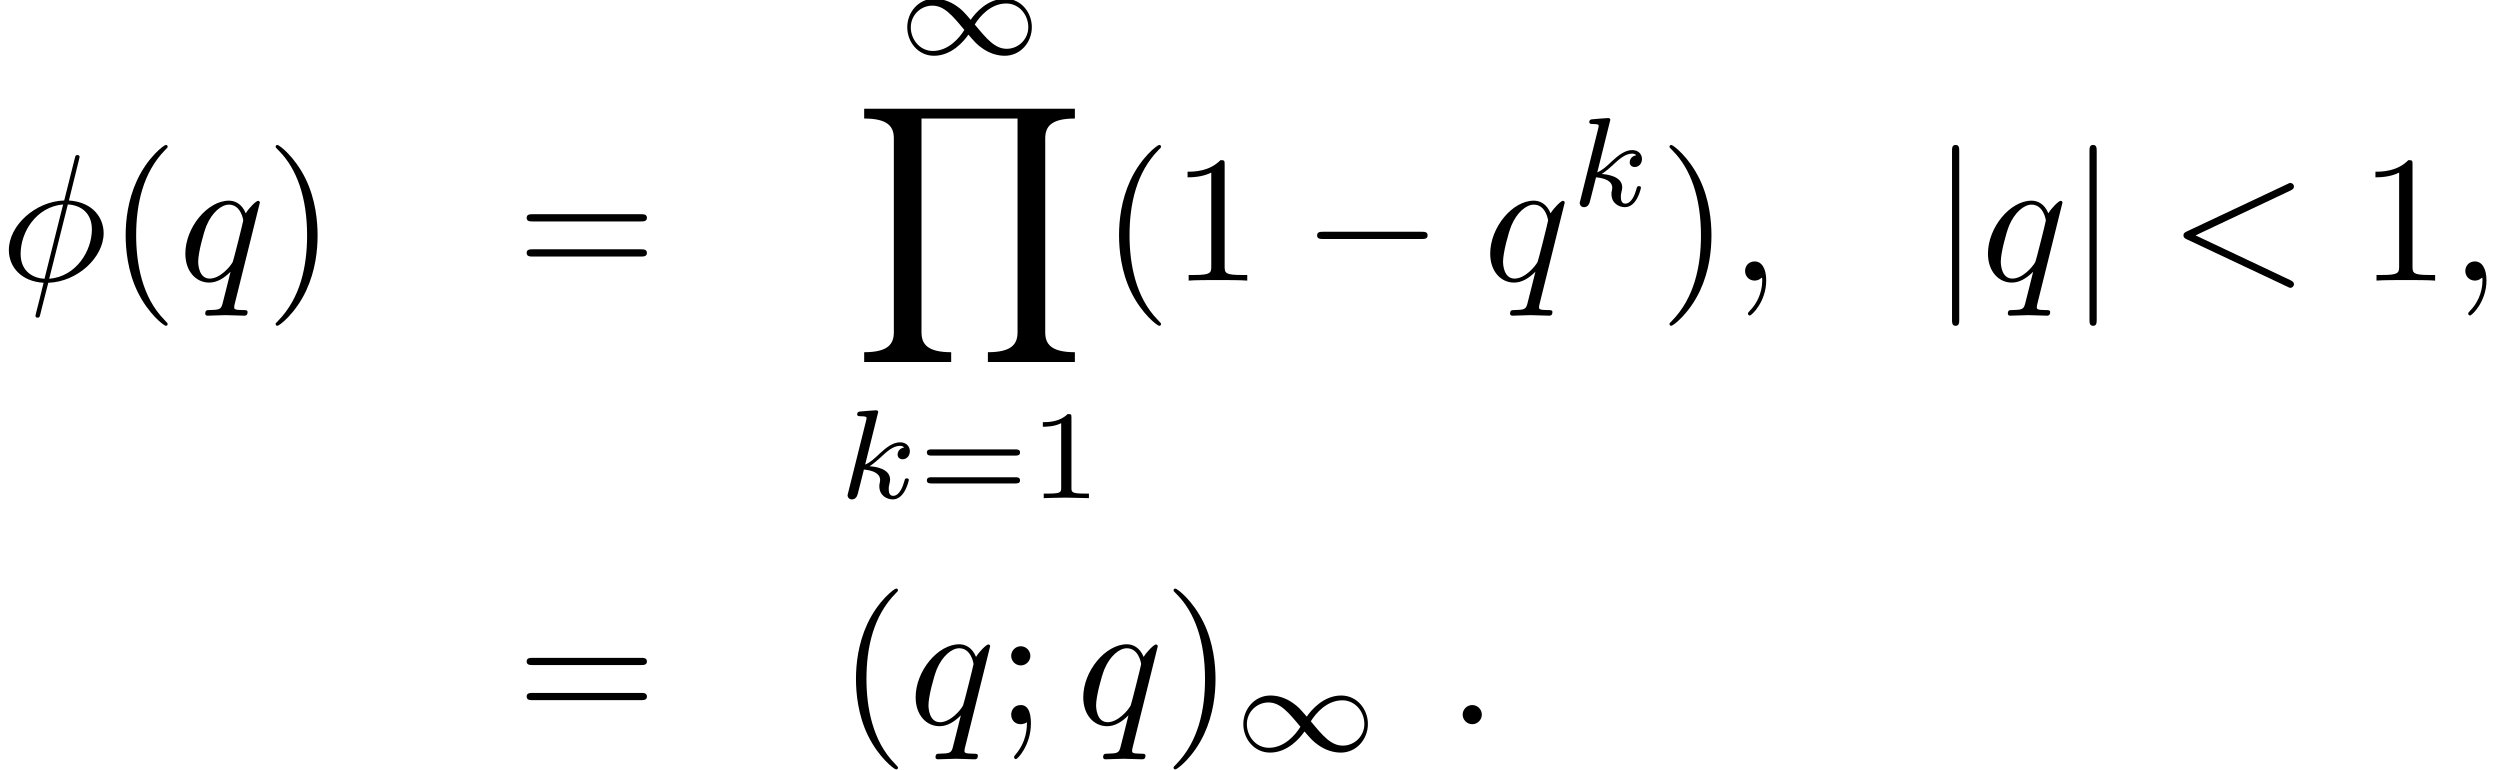
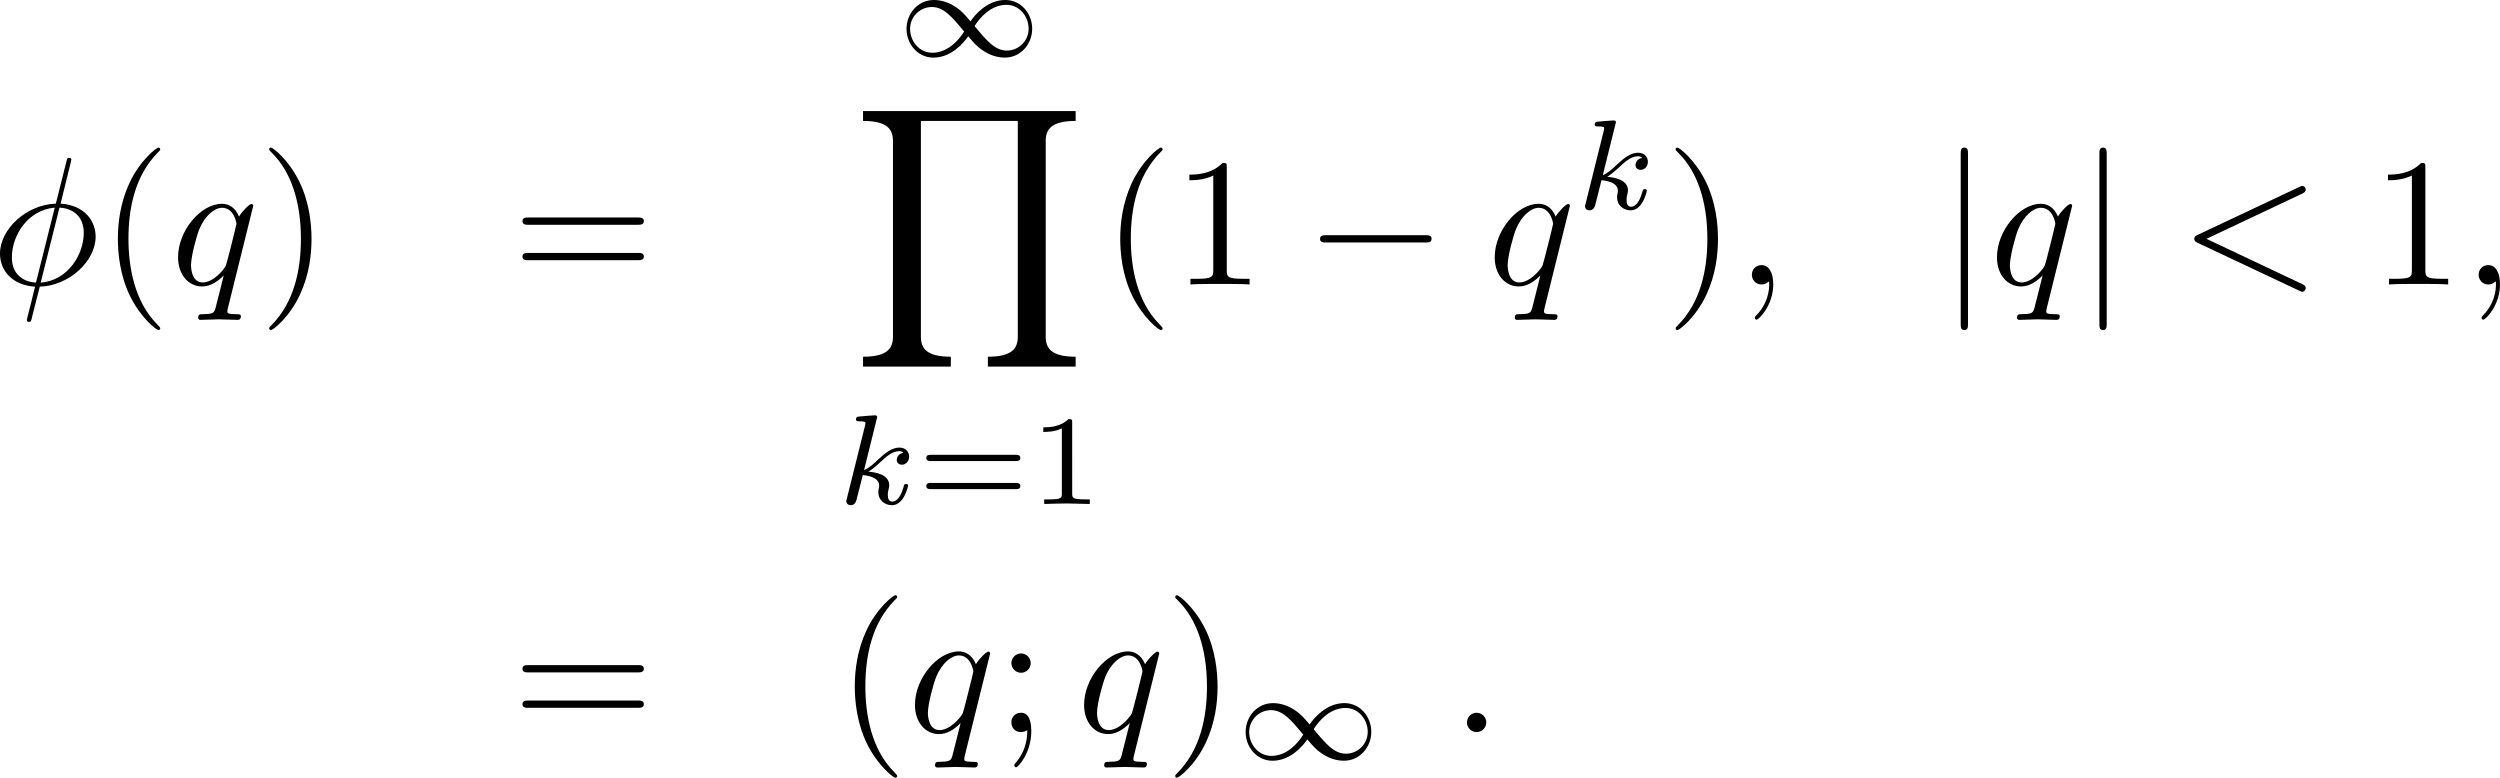
- <svg xmlns="http://www.w3.org/2000/svg" xmlns:xlink="http://www.w3.org/1999/xlink" version="1.1" width="137.709pt" height="42.383pt" viewBox="163.939 74.72 137.709 42.383">
-   <defs>
-     <path id="g0-0" d="M6.565-2.291C6.735-2.291 6.914-2.291 6.914-2.491S6.735-2.69 6.565-2.69H1.176C1.006-2.69 .827-2.69 .827-2.491S1.006-2.291 1.176-2.291H6.565Z" />
-     <path id="g0-106" d="M1.584-7.113C1.584-7.293 1.584-7.472 1.385-7.472S1.186-7.293 1.186-7.113V2.132C1.186 2.311 1.186 2.491 1.385 2.491S1.584 2.311 1.584 2.132V-7.113Z" />
-     <path id="g5-49" d="M2.336-4.435C2.336-4.624 2.322-4.631 2.127-4.631C1.681-4.191 1.046-4.184 .76-4.184V-3.933C.928-3.933 1.388-3.933 1.771-4.129V-.572C1.771-.342 1.771-.251 1.074-.251H.809V0C.934-.007 1.792-.028 2.05-.028C2.267-.028 3.145-.007 3.299 0V-.251H3.034C2.336-.251 2.336-.342 2.336-.572V-4.435Z" />
-     <path id="g5-61" d="M5.356-2.343C5.461-2.343 5.621-2.343 5.621-2.518C5.621-2.685 5.454-2.685 5.363-2.685H.746C.656-2.685 .488-2.685 .488-2.518C.488-2.343 .649-2.343 .753-2.343H5.356ZM5.363-.809C5.454-.809 5.621-.809 5.621-.976C5.621-1.151 5.461-1.151 5.356-1.151H.753C.649-1.151 .488-1.151 .488-.976C.488-.809 .656-.809 .746-.809H5.363Z" />
-     <path id="g1-49" d="M4.031-1.911C3.661-2.343 3.55-2.462 3.285-2.65C2.859-2.957 2.413-3.075 2.029-3.075C1.165-3.075 .537-2.336 .537-1.499C.537-.683 1.137 .07 2.008 .07C2.978 .07 3.654-.725 3.905-1.095C4.275-.663 4.387-.544 4.652-.356C5.077-.049 5.523 .07 5.907 .07C6.772 .07 7.399-.669 7.399-1.506C7.399-2.322 6.8-3.075 5.928-3.075C4.958-3.075 4.282-2.28 4.031-1.911ZM4.254-1.653C4.533-2.106 5.14-2.81 5.991-2.81C6.709-2.81 7.204-2.176 7.204-1.506S6.66-.314 6.018-.314C5.37-.314 4.924-.844 4.254-1.653ZM3.682-1.353C3.403-.9 2.797-.195 1.946-.195C1.227-.195 .732-.83 .732-1.499S1.276-2.692 1.918-2.692C2.566-2.692 3.013-2.162 3.682-1.353Z" />
-     <path id="g3-107" d="M2.183-4.631C2.19-4.645 2.211-4.735 2.211-4.742C2.211-4.777 2.183-4.84 2.099-4.84C1.96-4.84 1.381-4.784 1.206-4.77C1.151-4.763 1.053-4.756 1.053-4.61C1.053-4.512 1.151-4.512 1.234-4.512C1.569-4.512 1.569-4.463 1.569-4.407C1.569-4.359 1.555-4.317 1.541-4.254L.558-.307C.523-.181 .523-.167 .523-.153C.523-.049 .607 .07 .76 .07C.948 .07 1.039-.07 1.081-.223C1.095-.251 1.395-1.478 1.423-1.576C1.918-1.527 2.315-1.367 2.315-1.004C2.315-.969 2.315-.934 2.301-.865C2.273-.76 2.273-.725 2.273-.649C2.273-.153 2.678 .07 3.013 .07C3.689 .07 3.898-.99 3.898-.997C3.898-1.088 3.808-1.088 3.787-1.088C3.689-1.088 3.682-1.053 3.647-.921C3.564-.621 3.375-.126 3.034-.126C2.845-.126 2.79-.3 2.79-.488C2.79-.607 2.79-.621 2.831-.802C2.838-.823 2.866-.941 2.866-1.018C2.866-1.639 2.029-1.736 1.736-1.757C1.939-1.883 2.197-2.113 2.315-2.218C2.671-2.552 3.02-2.88 3.41-2.88C3.494-2.88 3.585-2.859 3.64-2.79C3.34-2.741 3.278-2.504 3.278-2.399C3.278-2.246 3.396-2.141 3.557-2.141C3.745-2.141 3.954-2.294 3.954-2.587C3.954-2.817 3.787-3.075 3.417-3.075C3.02-3.075 2.657-2.79 2.301-2.462C2.008-2.183 1.778-1.967 1.492-1.848L2.183-4.631Z" />
-     <path id="g4-40" d="M3.298 2.391C3.298 2.361 3.298 2.341 3.128 2.172C1.883 .917 1.564-.966 1.564-2.491C1.564-4.224 1.943-5.958 3.168-7.203C3.298-7.323 3.298-7.342 3.298-7.372C3.298-7.442 3.258-7.472 3.198-7.472C3.098-7.472 2.202-6.795 1.614-5.529C1.106-4.433 .986-3.328 .986-2.491C.986-1.714 1.096-.508 1.644 .618C2.242 1.843 3.098 2.491 3.198 2.491C3.258 2.491 3.298 2.461 3.298 2.391Z" />
-     <path id="g4-41" d="M2.879-2.491C2.879-3.268 2.77-4.473 2.222-5.599C1.624-6.824 .767-7.472 .667-7.472C.608-7.472 .568-7.432 .568-7.372C.568-7.342 .568-7.323 .757-7.143C1.733-6.157 2.301-4.573 2.301-2.491C2.301-.787 1.933 .966 .697 2.222C.568 2.341 .568 2.361 .568 2.391C.568 2.451 .608 2.491 .667 2.491C.767 2.491 1.664 1.813 2.252 .548C2.76-.548 2.879-1.654 2.879-2.491Z" />
-     <path id="g4-49" d="M2.929-6.376C2.929-6.615 2.929-6.635 2.7-6.635C2.082-5.998 1.205-5.998 .887-5.998V-5.689C1.086-5.689 1.674-5.689 2.192-5.948V-.787C2.192-.428 2.162-.309 1.265-.309H.946V0C1.295-.03 2.162-.03 2.56-.03S3.826-.03 4.174 0V-.309H3.856C2.959-.309 2.929-.418 2.929-.787V-6.376Z" />
-     <path id="g4-59" d="M1.913-3.766C1.913-4.055 1.674-4.294 1.385-4.294S.857-4.055 .857-3.766S1.096-3.238 1.385-3.238S1.913-3.477 1.913-3.766ZM1.724-.11C1.724 .169 1.724 .946 1.086 1.684C1.016 1.763 1.016 1.783 1.016 1.813C1.016 1.883 1.066 1.923 1.116 1.923C1.225 1.923 1.943 1.126 1.943-.03C1.943-.319 1.923-1.056 1.385-1.056C1.036-1.056 .857-.787 .857-.528S1.026 0 1.385 0C1.435 0 1.455 0 1.465-.01C1.534-.02 1.644-.04 1.724-.11Z" />
-     <path id="g4-61" d="M6.844-3.258C6.994-3.258 7.183-3.258 7.183-3.457S6.994-3.656 6.854-3.656H.887C.747-3.656 .558-3.656 .558-3.457S.747-3.258 .897-3.258H6.844ZM6.854-1.325C6.994-1.325 7.183-1.325 7.183-1.524S6.994-1.724 6.844-1.724H.897C.747-1.724 .558-1.724 .558-1.524S.747-1.325 .887-1.325H6.854Z" />
-     <path id="g2-30" d="M4.354-6.675C4.354-6.695 4.384-6.804 4.384-6.814S4.384-6.914 4.264-6.914C4.164-6.914 4.154-6.884 4.115-6.715L3.537-4.413C1.953-4.364 .488-3.039 .488-1.684C.488-.737 1.186 .05 2.401 .12C2.321 .428 2.252 .747 2.172 1.056C2.052 1.524 1.953 1.903 1.953 1.933C1.953 2.032 2.022 2.042 2.072 2.042S2.142 2.032 2.172 2.002C2.192 1.983 2.252 1.743 2.281 1.604L2.66 .12C4.264 .07 5.709-1.275 5.709-2.61C5.709-3.397 5.181-4.314 3.796-4.413L4.354-6.675ZM2.451-.1C1.853-.13 1.136-.478 1.136-1.474C1.136-2.67 1.993-4.065 3.477-4.194L2.451-.1ZM3.736-4.194C4.493-4.154 5.061-3.696 5.061-2.819C5.061-1.644 4.204-.219 2.71-.1L3.736-4.194Z" />
-     <path id="g2-58" d="M1.913-.528C1.913-.817 1.674-1.056 1.385-1.056S.857-.817 .857-.528S1.096 0 1.385 0S1.913-.239 1.913-.528Z" />
-     <path id="g2-59" d="M2.022-.01C2.022-.667 1.773-1.056 1.385-1.056C1.056-1.056 .857-.807 .857-.528C.857-.259 1.056 0 1.385 0C1.504 0 1.634-.04 1.733-.13C1.763-.149 1.773-.159 1.783-.159S1.803-.149 1.803-.01C1.803 .727 1.455 1.325 1.126 1.654C1.016 1.763 1.016 1.783 1.016 1.813C1.016 1.883 1.066 1.923 1.116 1.923C1.225 1.923 2.022 1.156 2.022-.01Z" />
-     <path id="g2-60" d="M6.725-4.961C6.844-5.021 6.914-5.071 6.914-5.181S6.824-5.38 6.715-5.38C6.685-5.38 6.665-5.38 6.535-5.31L1.016-2.71C.907-2.66 .827-2.61 .827-2.491S.907-2.321 1.016-2.271L6.535 .329C6.665 .399 6.685 .399 6.715 .399C6.824 .399 6.914 .309 6.914 .199S6.844 .04 6.725-.02L1.494-2.491L6.725-4.961Z" />
-     <path id="g2-113" d="M4.503-4.294C4.503-4.334 4.473-4.394 4.403-4.394C4.294-4.394 3.895-3.995 3.726-3.706C3.507-4.244 3.118-4.403 2.8-4.403C1.624-4.403 .399-2.929 .399-1.484C.399-.508 .986 .11 1.714 .11C2.142 .11 2.531-.13 2.889-.488C2.8-.139 2.471 1.205 2.441 1.295C2.361 1.574 2.281 1.614 1.724 1.624C1.594 1.624 1.494 1.624 1.494 1.823C1.494 1.833 1.494 1.933 1.624 1.933C1.943 1.933 2.291 1.903 2.62 1.903C2.959 1.903 3.318 1.933 3.646 1.933C3.696 1.933 3.826 1.933 3.826 1.733C3.826 1.624 3.726 1.624 3.567 1.624C3.088 1.624 3.088 1.554 3.088 1.465C3.088 1.395 3.108 1.335 3.128 1.245L4.503-4.294ZM1.743-.11C1.146-.11 1.106-.877 1.106-1.046C1.106-1.524 1.395-2.61 1.564-3.029C1.873-3.766 2.391-4.184 2.8-4.184C3.447-4.184 3.587-3.377 3.587-3.308C3.587-3.248 3.039-1.066 3.009-1.026C2.859-.747 2.301-.11 1.743-.11Z" />
-     <path id="g6-89" d="M12.164 13.948V13.41C10.839 13.41 10.531 12.951 10.531 12.314V1.634C10.531 .986 10.849 .538 12.164 .538V0H.558V.538C1.883 .538 2.192 .996 2.192 1.634V12.314C2.192 12.961 1.873 13.41 .558 13.41V13.948H5.35V13.41C4.025 13.41 3.716 12.951 3.716 12.314V.538H9.006V12.314C9.006 12.961 8.687 13.41 7.372 13.41V13.948H12.164Z" />
+ <svg xmlns="http://www.w3.org/2000/svg" xmlns:xlink="http://www.w3.org/1999/xlink" version="1.1" width="272.952pt" height="84.911pt" viewBox="163.939 74.72 272.952 84.911" id="svg84">
+   <defs id="defs19">
+     <path id="g0-0" d="m 6.565,-2.291 c 0.169,0 0.349,0 0.349,-0.199 0,-0.199 -0.179,-0.199 -0.349,-0.199 H 1.176 c -0.169,0 -0.349,0 -0.349,0.199 0,0.199 0.179,0.199 0.349,0.199 z" />
+     <path id="g0-106" d="m 1.584,-7.113 c 0,-0.179 0,-0.359 -0.199,-0.359 -0.199,0 -0.199,0.179 -0.199,0.359 v 9.245 c 0,0.179 0,0.359 0.199,0.359 0.199,0 0.199,-0.179 0.199,-0.359 z" />
+     <path id="g5-49" d="m 2.336,-4.435 c 0,-0.188 -0.014,-0.195 -0.209,-0.195 -0.446,0.439 -1.081,0.446 -1.367,0.446 v 0.251 c 0.167,0 0.628,0 1.011,-0.195 v 3.557 c 0,0.23 0,0.321 -0.697,0.321 H 0.809 V 0 c 0.126,-0.007 0.983,-0.028 1.241,-0.028 0.216,0 1.095,0.021 1.248,0.028 V -0.251 H 3.034 c -0.697,0 -0.697,-0.091 -0.697,-0.321 z" />
+     <path id="g5-61" d="m 5.356,-2.343 c 0.105,0 0.265,0 0.265,-0.174 0,-0.167 -0.167,-0.167 -0.258,-0.167 H 0.746 c -0.091,0 -0.258,0 -0.258,0.167 0,0.174 0.16,0.174 0.265,0.174 z m 0.007,1.534 c 0.091,0 0.258,0 0.258,-0.167 0,-0.174 -0.16,-0.174 -0.265,-0.174 H 0.753 c -0.105,0 -0.265,0 -0.265,0.174 0,0.167 0.167,0.167 0.258,0.167 z" />
+     <path id="g1-49" d="M 4.031,-1.911 C 3.661,-2.343 3.55,-2.462 3.285,-2.65 2.859,-2.957 2.413,-3.075 2.029,-3.075 c -0.865,0 -1.492,0.739 -1.492,1.576 0,0.816 0.6,1.569 1.471,1.569 0.969,0 1.646,-0.795 1.897,-1.165 0.37,0.432 0.481,0.551 0.746,0.739 0.425,0.307 0.872,0.425 1.255,0.425 0.865,0 1.492,-0.739 1.492,-1.576 0,-0.816 -0.6,-1.569 -1.471,-1.569 -0.969,0 -1.646,0.795 -1.897,1.165 z m 0.223,0.258 c 0.279,-0.453 0.886,-1.158 1.736,-1.158 0.718,0 1.213,0.635 1.213,1.304 0,0.669 -0.544,1.193 -1.186,1.193 -0.649,0 -1.095,-0.53 -1.764,-1.339 z m -0.572,0.3 c -0.279,0.453 -0.886,1.158 -1.736,1.158 -0.718,0 -1.213,-0.635 -1.213,-1.304 0,-0.669 0.544,-1.193 1.186,-1.193 0.649,0 1.095,0.53 1.764,1.339 z" />
+     <path id="g3-107" d="m 2.183,-4.631 c 0.007,-0.014 0.028,-0.105 0.028,-0.112 0,-0.035 -0.028,-0.098 -0.112,-0.098 -0.139,0 -0.718,0.056 -0.893,0.07 -0.056,0.007 -0.153,0.014 -0.153,0.16 0,0.098 0.098,0.098 0.181,0.098 0.335,0 0.335,0.049 0.335,0.105 0,0.049 -0.014,0.091 -0.028,0.153 l -0.983,3.947 c -0.035,0.126 -0.035,0.139 -0.035,0.153 0,0.105 0.084,0.223 0.237,0.223 0.188,0 0.279,-0.139 0.321,-0.293 0.014,-0.028 0.314,-1.255 0.342,-1.353 0.495,0.049 0.893,0.209 0.893,0.572 0,0.035 0,0.07 -0.014,0.139 -0.028,0.105 -0.028,0.139 -0.028,0.216 0,0.495 0.404,0.718 0.739,0.718 0.676,0 0.886,-1.06 0.886,-1.067 0,-0.091 -0.091,-0.091 -0.112,-0.091 -0.098,0 -0.105,0.035 -0.139,0.167 -0.084,0.3 -0.272,0.795 -0.614,0.795 -0.188,0 -0.244,-0.174 -0.244,-0.363 0,-0.119 0,-0.133 0.042,-0.314 0.007,-0.021 0.035,-0.139 0.035,-0.216 0,-0.621 -0.837,-0.718 -1.13,-0.739 0.202,-0.126 0.46,-0.356 0.579,-0.46 0.356,-0.335 0.704,-0.663 1.095,-0.663 0.084,0 0.174,0.021 0.23,0.091 -0.3,0.049 -0.363,0.286 -0.363,0.391 0,0.153 0.119,0.258 0.279,0.258 0.188,0 0.398,-0.153 0.398,-0.446 0,-0.23 -0.167,-0.488 -0.537,-0.488 -0.398,0 -0.76,0.286 -1.116,0.614 -0.293,0.279 -0.523,0.495 -0.809,0.614 z" />
+     <path id="g4-40" d="m 3.298,2.391 c 0,-0.03 0,-0.05 -0.169,-0.219 -1.245,-1.255 -1.564,-3.138 -1.564,-4.663 0,-1.733 0.379,-3.467 1.604,-4.712 0.13,-0.12 0.13,-0.139 0.13,-0.169 0,-0.07 -0.04,-0.1 -0.1,-0.1 -0.1,0 -0.996,0.677 -1.584,1.943 -0.508,1.096 -0.628,2.202 -0.628,3.039 0,0.777 0.11,1.983 0.658,3.108 0.598,1.225 1.455,1.873 1.554,1.873 0.06,0 0.1,-0.03 0.1,-0.1 z" />
+     <path id="g4-41" d="m 2.879,-2.491 c 0,-0.777 -0.11,-1.983 -0.658,-3.108 C 1.624,-6.824 0.767,-7.472 0.667,-7.472 c -0.06,0 -0.1,0.04 -0.1,0.1 0,0.03 0,0.05 0.189,0.229 0.976,0.986 1.544,2.57 1.544,4.653 0,1.704 -0.369,3.457 -1.604,4.712 C 0.568,2.341 0.568,2.361 0.568,2.391 c 0,0.06 0.04,0.1 0.1,0.1 0.1,0 0.996,-0.677 1.584,-1.943 0.508,-1.096 0.628,-2.202 0.628,-3.039 z" />
+     <path id="g4-49" d="m 2.929,-6.376 c 0,-0.239 0,-0.259 -0.229,-0.259 -0.618,0.638 -1.494,0.638 -1.813,0.638 v 0.309 c 0.199,0 0.787,0 1.305,-0.259 v 5.161 c 0,0.359 -0.03,0.478 -0.927,0.478 H 0.946 V 0 c 0.349,-0.03 1.215,-0.03 1.614,-0.03 0.399,0 1.265,0 1.614,0.03 V -0.309 H 3.856 c -0.897,0 -0.927,-0.11 -0.927,-0.478 z" />
+     <path id="g4-59" d="m 1.913,-3.766 c 0,-0.289 -0.239,-0.528 -0.528,-0.528 -0.289,0 -0.528,0.239 -0.528,0.528 0,0.289 0.239,0.528 0.528,0.528 0.289,0 0.528,-0.239 0.528,-0.528 z m -0.189,3.656 c 0,0.279 0,1.056 -0.638,1.793 C 1.016,1.763 1.016,1.783 1.016,1.813 c 0,0.07 0.05,0.11 0.1,0.11 0.11,0 0.827,-0.797 0.827,-1.953 0,-0.289 -0.02,-1.026 -0.558,-1.026 -0.349,0 -0.528,0.269 -0.528,0.528 C 0.857,-0.269 1.026,0 1.385,0 1.435,0 1.455,0 1.465,-0.01 1.534,-0.02 1.644,-0.04 1.724,-0.11 Z" />
+     <path id="g4-61" d="m 6.844,-3.258 c 0.149,0 0.339,0 0.339,-0.199 0,-0.199 -0.189,-0.199 -0.329,-0.199 H 0.887 c -0.139,0 -0.329,0 -0.329,0.199 0,0.199 0.189,0.199 0.339,0.199 z m 0.01,1.933 c 0.139,0 0.329,0 0.329,-0.199 0,-0.199 -0.189,-0.199 -0.339,-0.199 H 0.897 c -0.149,0 -0.339,0 -0.339,0.199 0,0.199 0.189,0.199 0.329,0.199 z" />
+     <path id="g2-30" d="m 4.354,-6.675 c 0,-0.02 0.03,-0.13 0.03,-0.139 0,-0.01 0,-0.1 -0.12,-0.1 -0.1,0 -0.11,0.03 -0.149,0.199 L 3.537,-4.413 c -1.584,0.05 -3.049,1.375 -3.049,2.73 0,0.946 0.697,1.733 1.913,1.803 C 2.321,0.428 2.252,0.747 2.172,1.056 2.052,1.524 1.953,1.903 1.953,1.933 c 0,0.1 0.07,0.11 0.12,0.11 0.05,0 0.07,-0.01 0.1,-0.04 C 2.192,1.983 2.252,1.743 2.281,1.604 l 0.379,-1.484 c 1.604,-0.05 3.049,-1.395 3.049,-2.73 0,-0.787 -0.528,-1.704 -1.913,-1.803 z M 2.451,-0.1 C 1.853,-0.13 1.136,-0.478 1.136,-1.474 c 0,-1.196 0.857,-2.59 2.341,-2.72 z M 3.736,-4.194 c 0.757,0.04 1.325,0.498 1.325,1.375 0,1.176 -0.857,2.6 -2.351,2.72 z" />
+     <path id="g2-58" d="m 1.913,-0.528 c 0,-0.289 -0.239,-0.528 -0.528,-0.528 -0.289,0 -0.528,0.239 -0.528,0.528 0,0.289 0.239,0.528 0.528,0.528 0.289,0 0.528,-0.239 0.528,-0.528 z" />
+     <path id="g2-59" d="m 2.022,-0.01 c 0,-0.658 -0.249,-1.046 -0.638,-1.046 -0.329,0 -0.528,0.249 -0.528,0.528 C 0.857,-0.259 1.056,0 1.385,0 1.504,0 1.634,-0.04 1.733,-0.13 1.763,-0.149 1.773,-0.159 1.783,-0.159 c 0.01,0 0.02,0.01 0.02,0.149 0,0.737 -0.349,1.335 -0.677,1.664 C 1.016,1.763 1.016,1.783 1.016,1.813 c 0,0.07 0.05,0.11 0.1,0.11 0.11,0 0.907,-0.767 0.907,-1.933 z" />
+     <path id="g2-60" d="m 6.725,-4.961 c 0.12,-0.06 0.189,-0.11 0.189,-0.219 0,-0.11 -0.09,-0.199 -0.199,-0.199 -0.03,0 -0.05,0 -0.179,0.07 l -5.519,2.6 c -0.11,0.05 -0.189,0.1 -0.189,0.219 0,0.12 0.08,0.169 0.189,0.219 l 5.519,2.6 c 0.13,0.07 0.149,0.07 0.179,0.07 0.11,0 0.199,-0.09 0.199,-0.199 0,-0.11 -0.07,-0.159 -0.189,-0.219 L 1.494,-2.491 Z" />
+     <path id="g2-113" d="m 4.503,-4.294 c 0,-0.04 -0.03,-0.1 -0.1,-0.1 -0.11,0 -0.508,0.399 -0.677,0.687 -0.219,-0.538 -0.608,-0.697 -0.927,-0.697 -1.176,0 -2.401,1.474 -2.401,2.919 0,0.976 0.588,1.594 1.315,1.594 0.428,0 0.817,-0.239 1.176,-0.598 C 2.8,-0.139 2.471,1.205 2.441,1.295 2.361,1.574 2.281,1.614 1.724,1.624 c -0.13,0 -0.229,0 -0.229,0.199 0,0.01 0,0.11 0.13,0.11 0.319,0 0.667,-0.03 0.996,-0.03 0.339,0 0.697,0.03 1.026,0.03 0.05,0 0.179,0 0.179,-0.199 0,-0.11 -0.1,-0.11 -0.259,-0.11 -0.478,0 -0.478,-0.07 -0.478,-0.159 0,-0.07 0.02,-0.13 0.04,-0.219 z m -2.76,4.184 c -0.598,0 -0.638,-0.767 -0.638,-0.936 0,-0.478 0.289,-1.564 0.458,-1.983 0.309,-0.737 0.827,-1.156 1.235,-1.156 0.648,0 0.787,0.807 0.787,0.877 0,0.06 -0.548,2.242 -0.578,2.281 -0.149,0.279 -0.707,0.917 -1.265,0.917 z" />
+     <path id="g6-89" d="m 12.164,13.948 v -0.538 c -1.325,0 -1.634,-0.458 -1.634,-1.096 V 1.634 c 0,-0.648 0.319,-1.096 1.634,-1.096 V 0 H 0.558 v 0.538 c 1.325,0 1.634,0.458 1.634,1.096 v 10.68 c 0,0.648 -0.319,1.096 -1.634,1.096 v 0.538 h 4.792 v -0.538 c -1.325,0 -1.634,-0.458 -1.634,-1.096 V 0.538 h 5.29 v 11.776 c 0,0.648 -0.319,1.096 -1.634,1.096 v 0.538 z" />
  </defs>
-   <g id="page1">
-     <use x="163.939" y="90.176" xlink:href="#g2-30" />
-     <use x="169.875" y="90.176" xlink:href="#g4-40" />
-     <use x="173.75" y="90.176" xlink:href="#g2-113" />
-     <use x="178.554" y="90.176" xlink:href="#g4-41" />
-     <use x="192.391" y="90.176" xlink:href="#g4-61" />
-     <use x="213.377" y="77.722" xlink:href="#g1-49" />
-     <use x="210.983" y="80.711" xlink:href="#g6-89" />
-     <use x="210.103" y="102.159" xlink:href="#g3-107" />
-     <use x="214.506" y="102.159" xlink:href="#g5-61" />
-     <use x="220.622" y="102.159" xlink:href="#g5-49" />
-     <use x="224.594" y="90.176" xlink:href="#g4-40" />
-     <use x="228.468" y="90.176" xlink:href="#g4-49" />
-     <use x="235.663" y="90.176" xlink:href="#g0-0" />
-     <use x="245.626" y="90.176" xlink:href="#g2-113" />
-     <use x="250.431" y="86.062" xlink:href="#g3-107" />
-     <use x="255.333" y="90.176" xlink:href="#g4-41" />
-     <use x="259.207" y="90.176" xlink:href="#g2-59" />
-     <use x="270.277" y="90.176" xlink:href="#g0-106" />
-     <use x="273.044" y="90.176" xlink:href="#g2-113" />
-     <use x="277.849" y="90.176" xlink:href="#g0-106" />
-     <use x="283.384" y="90.176" xlink:href="#g2-60" />
-     <use x="293.9" y="90.176" xlink:href="#g4-49" />
-     <use x="298.881" y="90.176" xlink:href="#g2-59" />
-     <use x="192.391" y="114.612" xlink:href="#g4-61" />
-     <use x="210.103" y="114.612" xlink:href="#g4-40" />
-     <use x="213.977" y="114.612" xlink:href="#g2-113" />
-     <use x="218.782" y="114.612" xlink:href="#g4-59" />
-     <use x="223.21" y="114.612" xlink:href="#g2-113" />
-     <use x="228.015" y="114.612" xlink:href="#g4-41" />
-     <use x="231.889" y="116.106" xlink:href="#g1-49" />
-     <use x="243.651" y="114.612" xlink:href="#g2-58" />
+   <g id="page1" transform="matrix(2,0,0,2,-164.9154,-74.57412)">
+     <use x="163.939" y="90.176" xlink:href="#g2-30" id="use21" width="100%" height="100%" />
+     <use x="169.875" y="90.176" xlink:href="#g4-40" id="use23" width="100%" height="100%" />
+     <use x="173.75" y="90.176" xlink:href="#g2-113" id="use25" width="100%" height="100%" />
+     <use x="178.554" y="90.176" xlink:href="#g4-41" id="use27" width="100%" height="100%" />
+     <use x="192.391" y="90.176" xlink:href="#g4-61" id="use29" width="100%" height="100%" />
+     <use x="213.377" y="77.722" xlink:href="#g1-49" id="use31" width="100%" height="100%" />
+     <use x="210.983" y="80.711" xlink:href="#g6-89" id="use33" width="100%" height="100%" />
+     <use x="210.103" y="102.159" xlink:href="#g3-107" id="use35" width="100%" height="100%" />
+     <use x="214.506" y="102.159" xlink:href="#g5-61" id="use37" width="100%" height="100%" />
+     <use x="220.622" y="102.159" xlink:href="#g5-49" id="use39" width="100%" height="100%" />
+     <use x="224.594" y="90.176" xlink:href="#g4-40" id="use41" width="100%" height="100%" />
+     <use x="228.468" y="90.176" xlink:href="#g4-49" id="use43" width="100%" height="100%" />
+     <use x="235.663" y="90.176" xlink:href="#g0-0" id="use45" width="100%" height="100%" />
+     <use x="245.626" y="90.176" xlink:href="#g2-113" id="use47" width="100%" height="100%" />
+     <use x="250.431" y="86.062" xlink:href="#g3-107" id="use49" width="100%" height="100%" />
+     <use x="255.333" y="90.176" xlink:href="#g4-41" id="use51" width="100%" height="100%" />
+     <use x="259.207" y="90.176" xlink:href="#g2-59" id="use53" width="100%" height="100%" />
+     <use x="270.277" y="90.176" xlink:href="#g0-106" id="use55" width="100%" height="100%" />
+     <use x="273.044" y="90.176" xlink:href="#g2-113" id="use57" width="100%" height="100%" />
+     <use x="277.849" y="90.176" xlink:href="#g0-106" id="use59" width="100%" height="100%" />
+     <use x="283.384" y="90.176" xlink:href="#g2-60" id="use61" width="100%" height="100%" />
+     <use x="293.9" y="90.176" xlink:href="#g4-49" id="use63" width="100%" height="100%" />
+     <use x="298.881" y="90.176" xlink:href="#g2-59" id="use65" width="100%" height="100%" />
+     <use x="192.391" y="114.612" xlink:href="#g4-61" id="use67" width="100%" height="100%" />
+     <use x="210.103" y="114.612" xlink:href="#g4-40" id="use69" width="100%" height="100%" />
+     <use x="213.977" y="114.612" xlink:href="#g2-113" id="use71" width="100%" height="100%" />
+     <use x="218.782" y="114.612" xlink:href="#g4-59" id="use73" width="100%" height="100%" />
+     <use x="223.21" y="114.612" xlink:href="#g2-113" id="use75" width="100%" height="100%" />
+     <use x="228.015" y="114.612" xlink:href="#g4-41" id="use77" width="100%" height="100%" />
+     <use x="231.889" y="116.106" xlink:href="#g1-49" id="use79" width="100%" height="100%" />
+     <use x="243.651" y="114.612" xlink:href="#g2-58" id="use81" width="100%" height="100%" />
  </g>
</svg>
